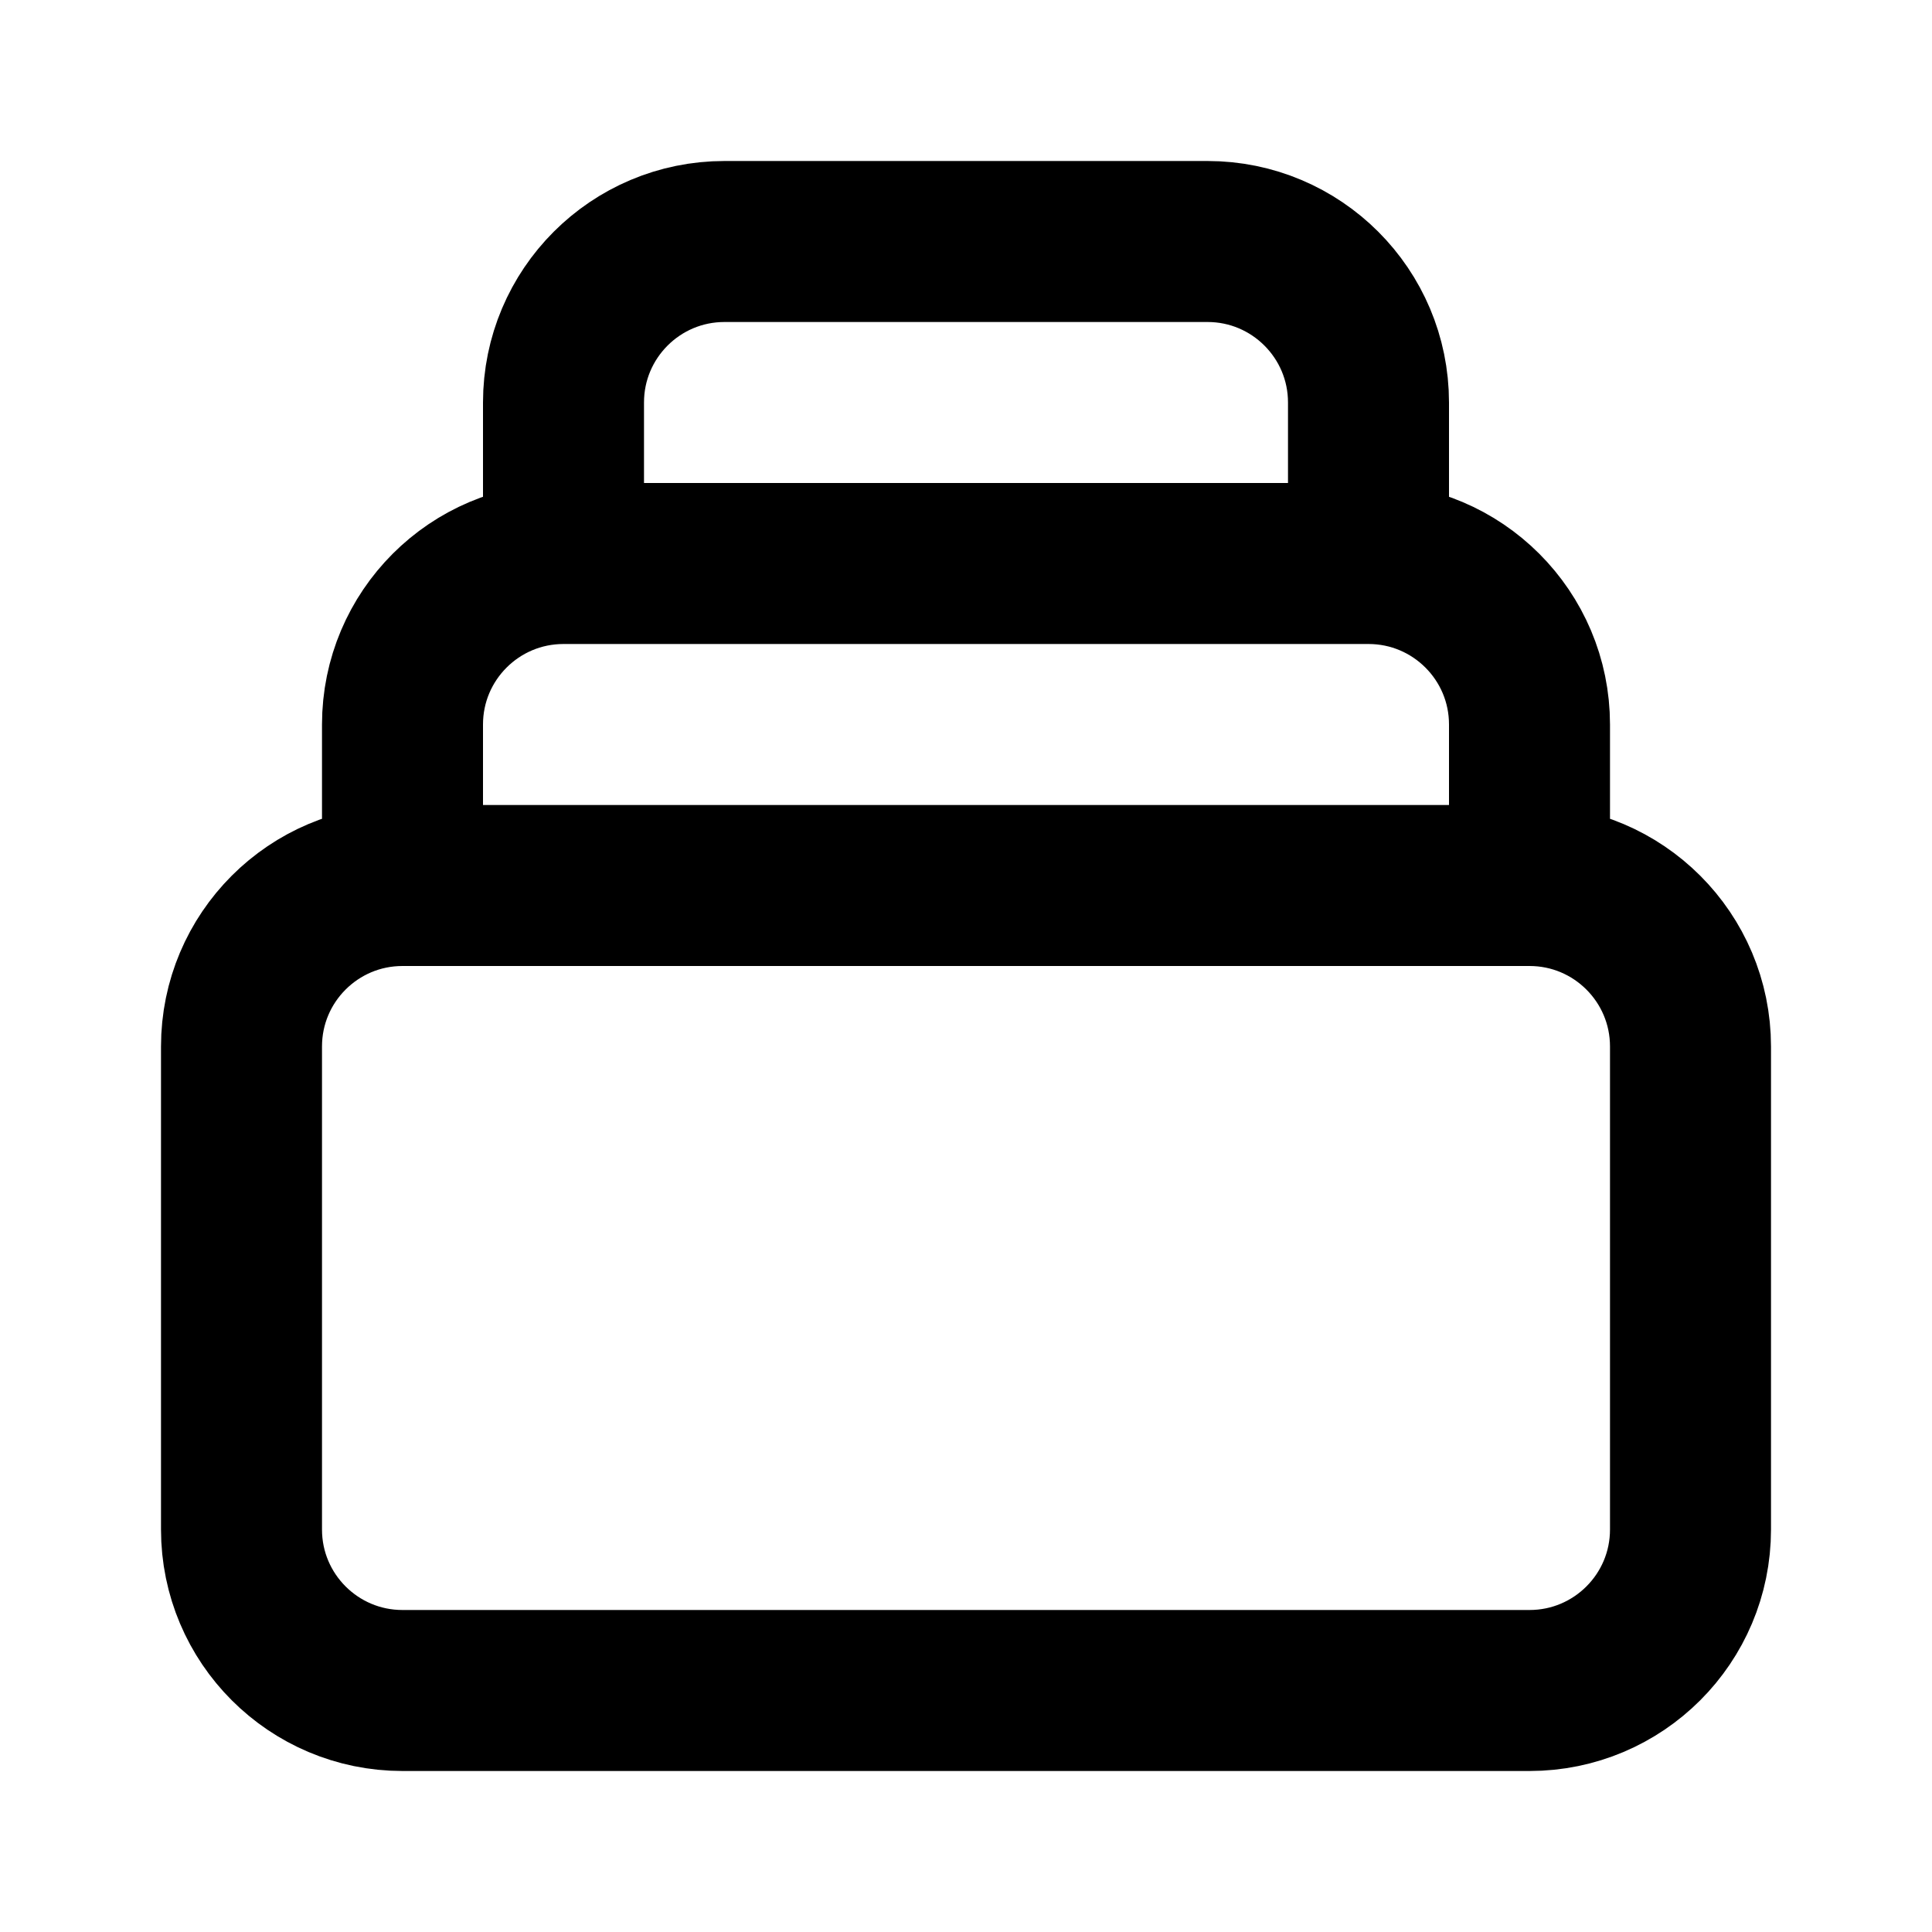
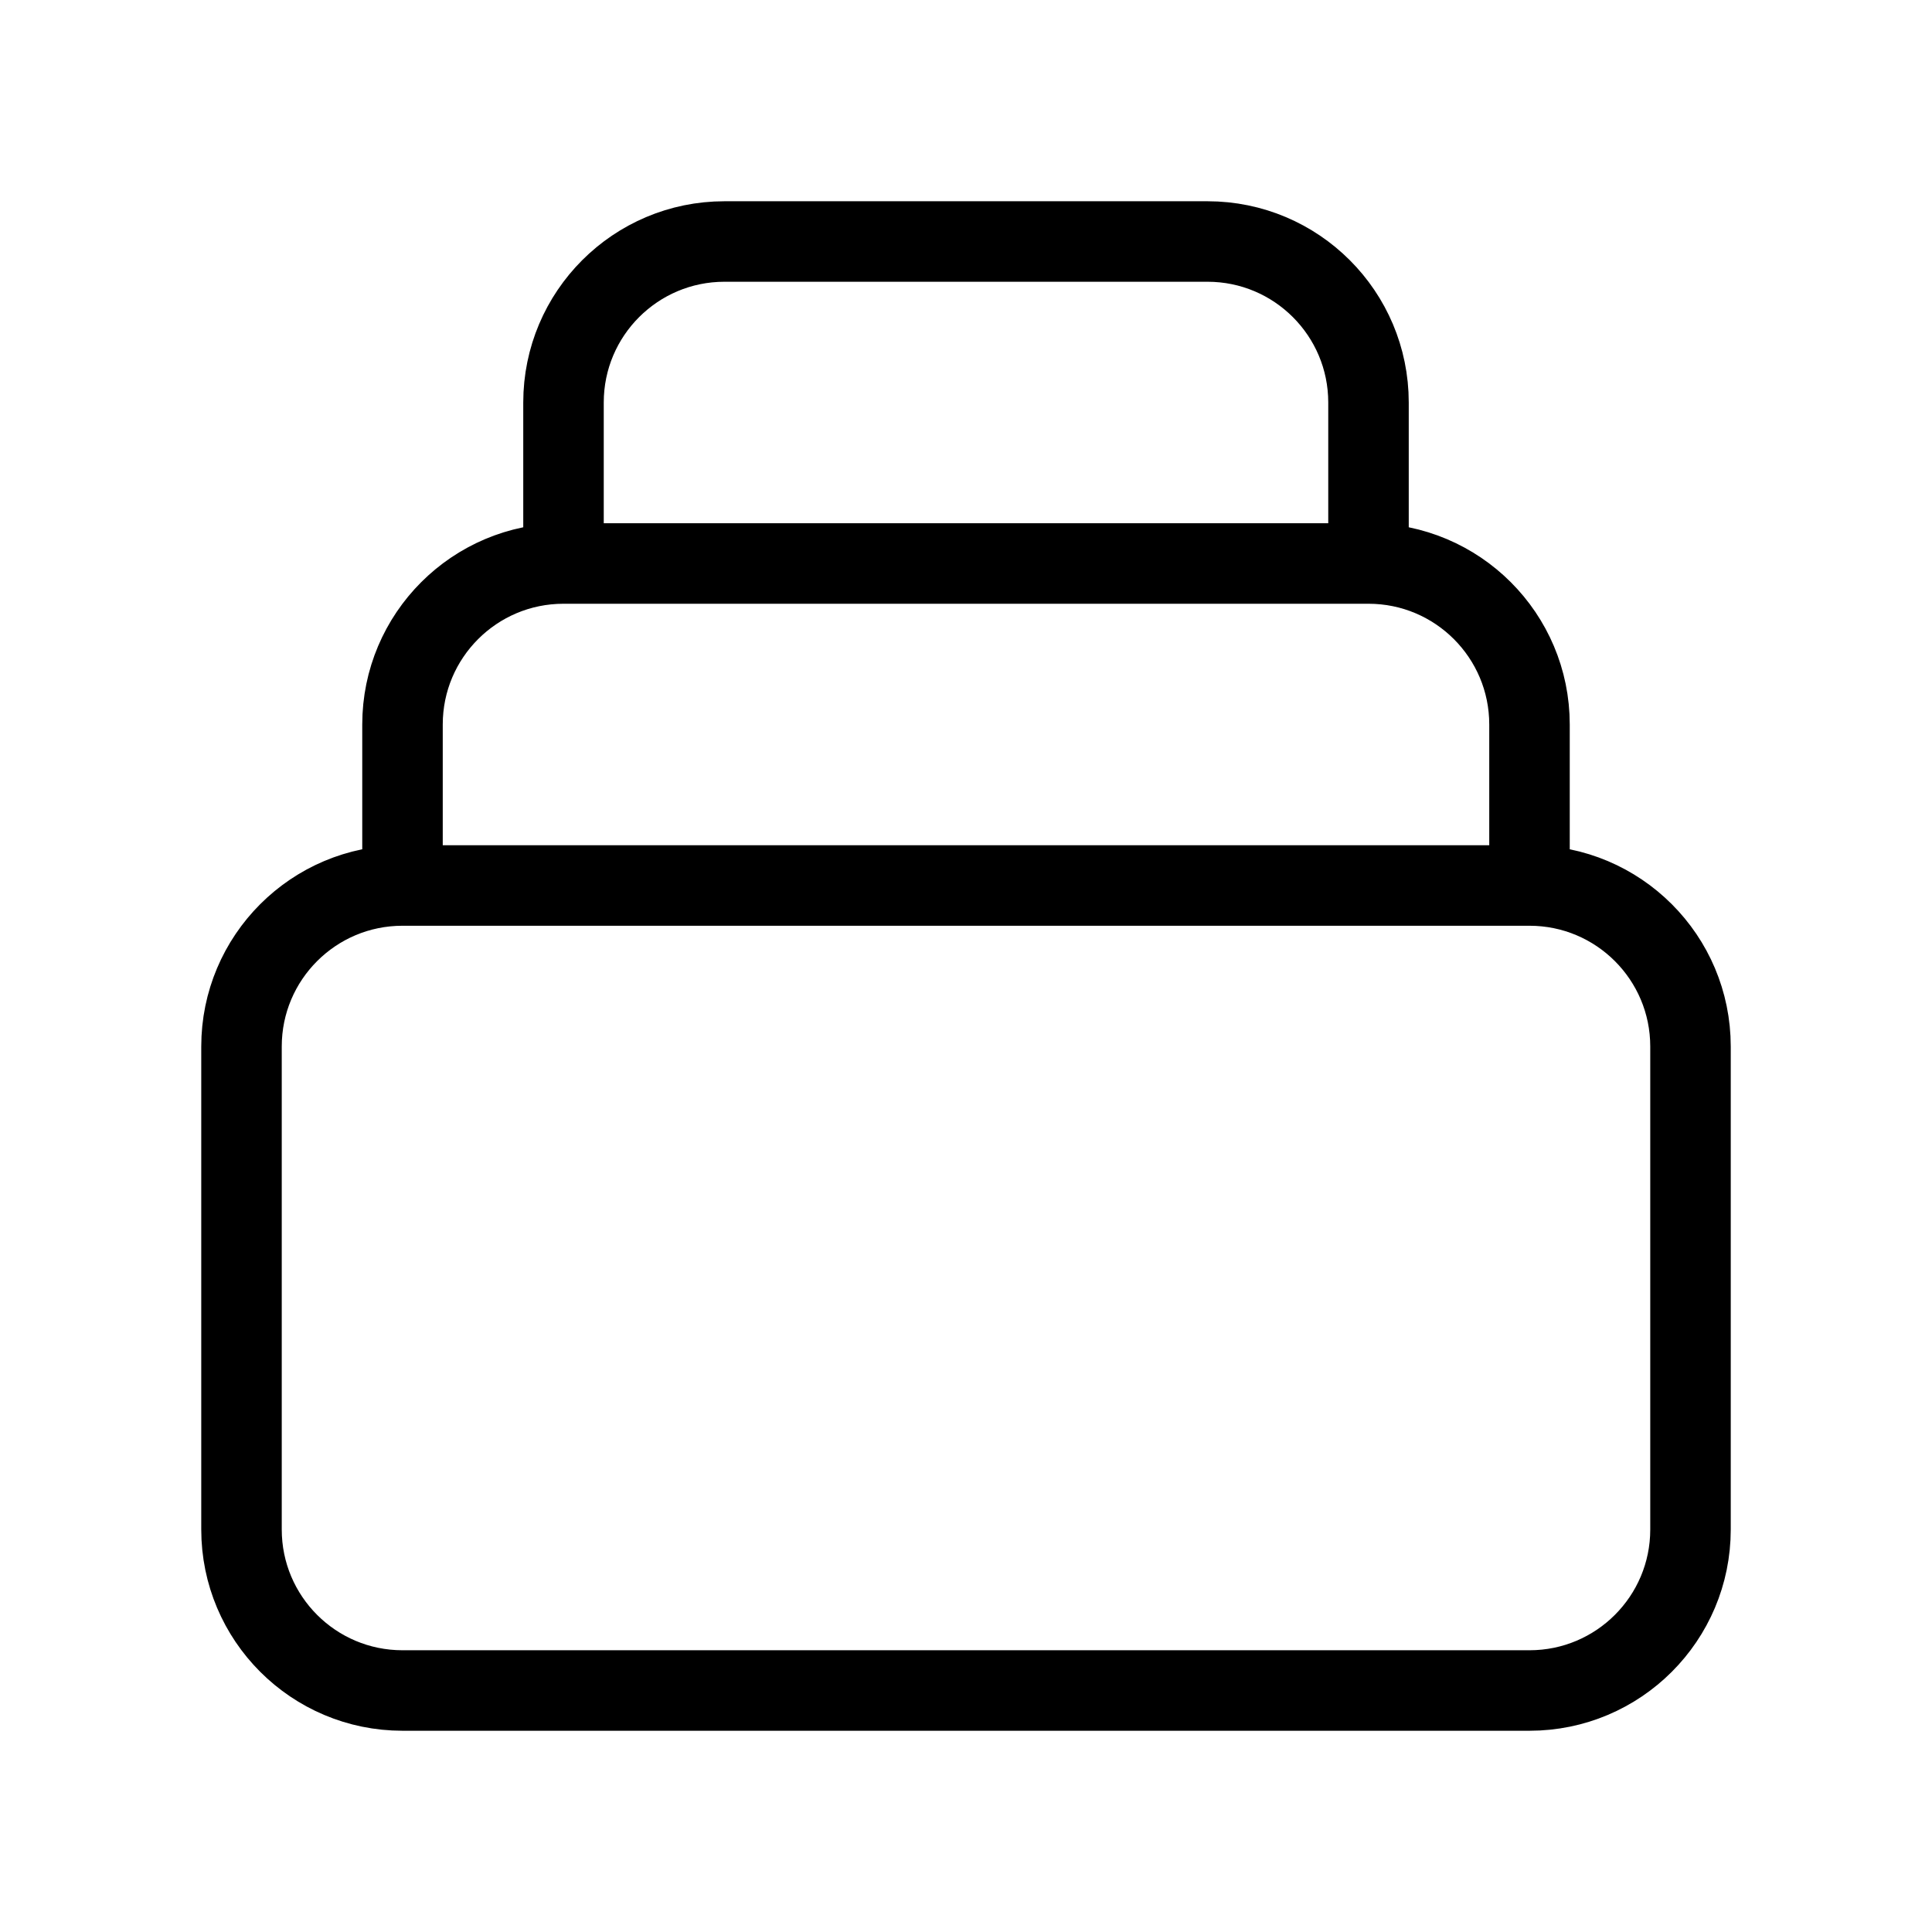
- <svg fill="none" stroke-linecap="round" stroke-linejoin="round" stroke-width="2" viewBox="0 0 24 24" stroke="currentColor">
+ <svg fill="none" stroke-linecap="round" stroke-linejoin="round" strokeWidth="2" viewBox="0 0 24 24" stroke="currentColor">
  <path d="M19 11H5m14 0a2 2 0 012 2v6a2 2 0 01-2 2H5a2 2 0 01-2-2v-6a2 2 0 012-2m14 0V9a2 2 0 00-2-2M5 11V9a2 2 0 012-2m0 0V5a2 2 0 012-2h6a2 2 0 012 2v2M7 7h10" />
</svg>
